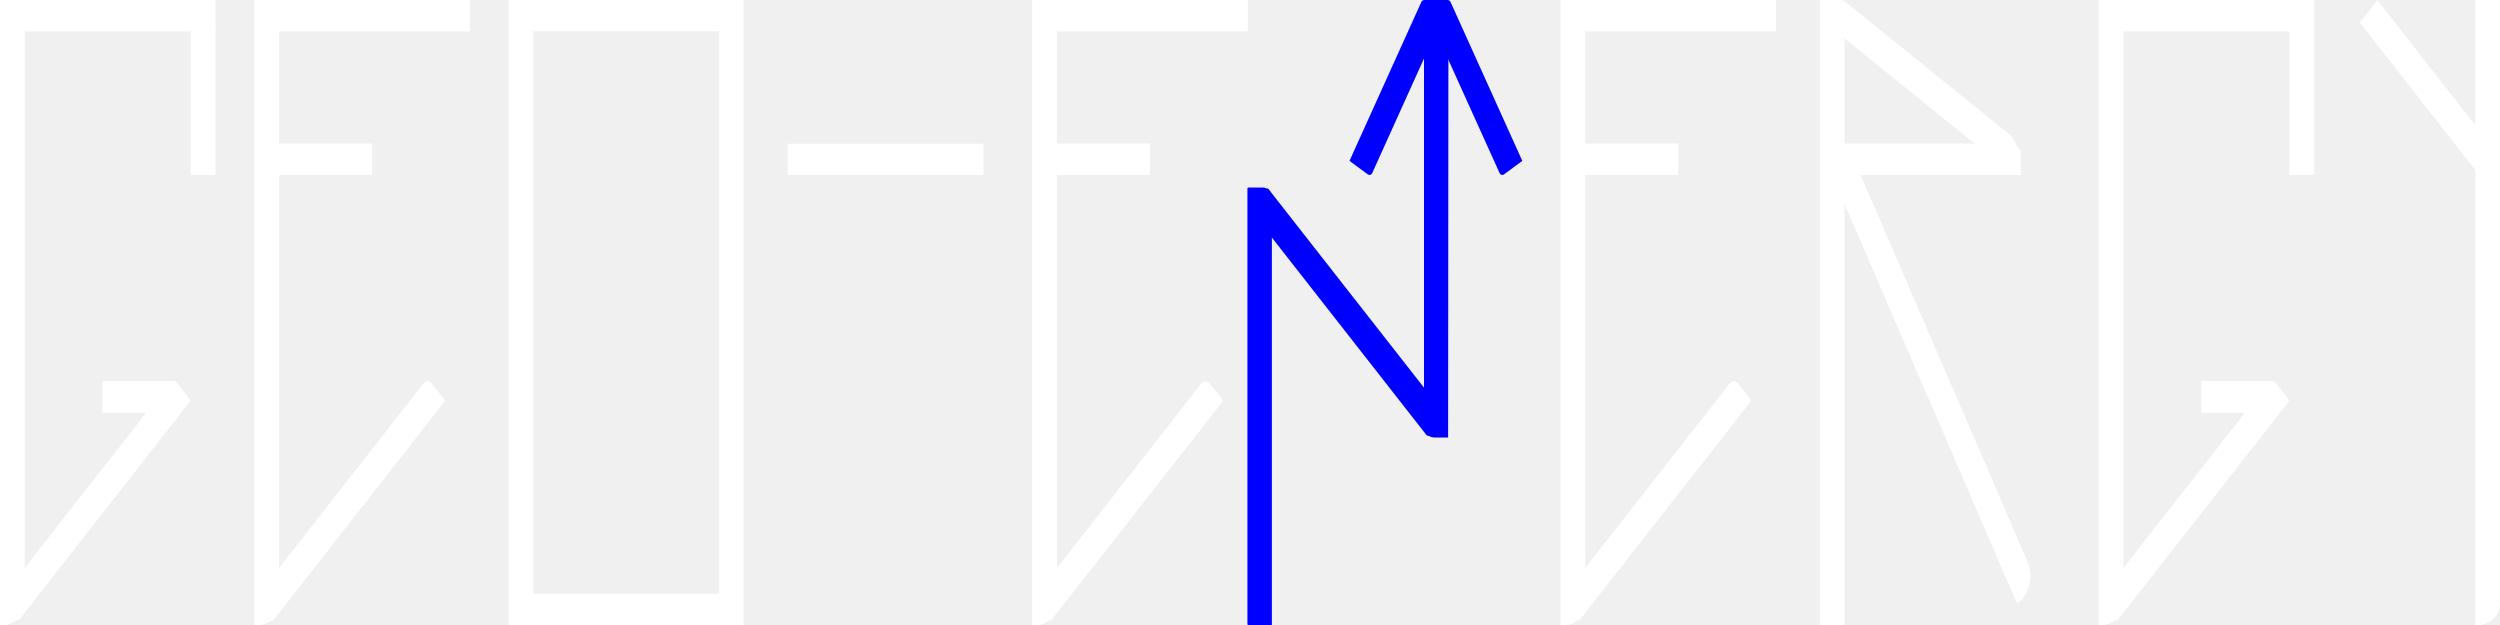
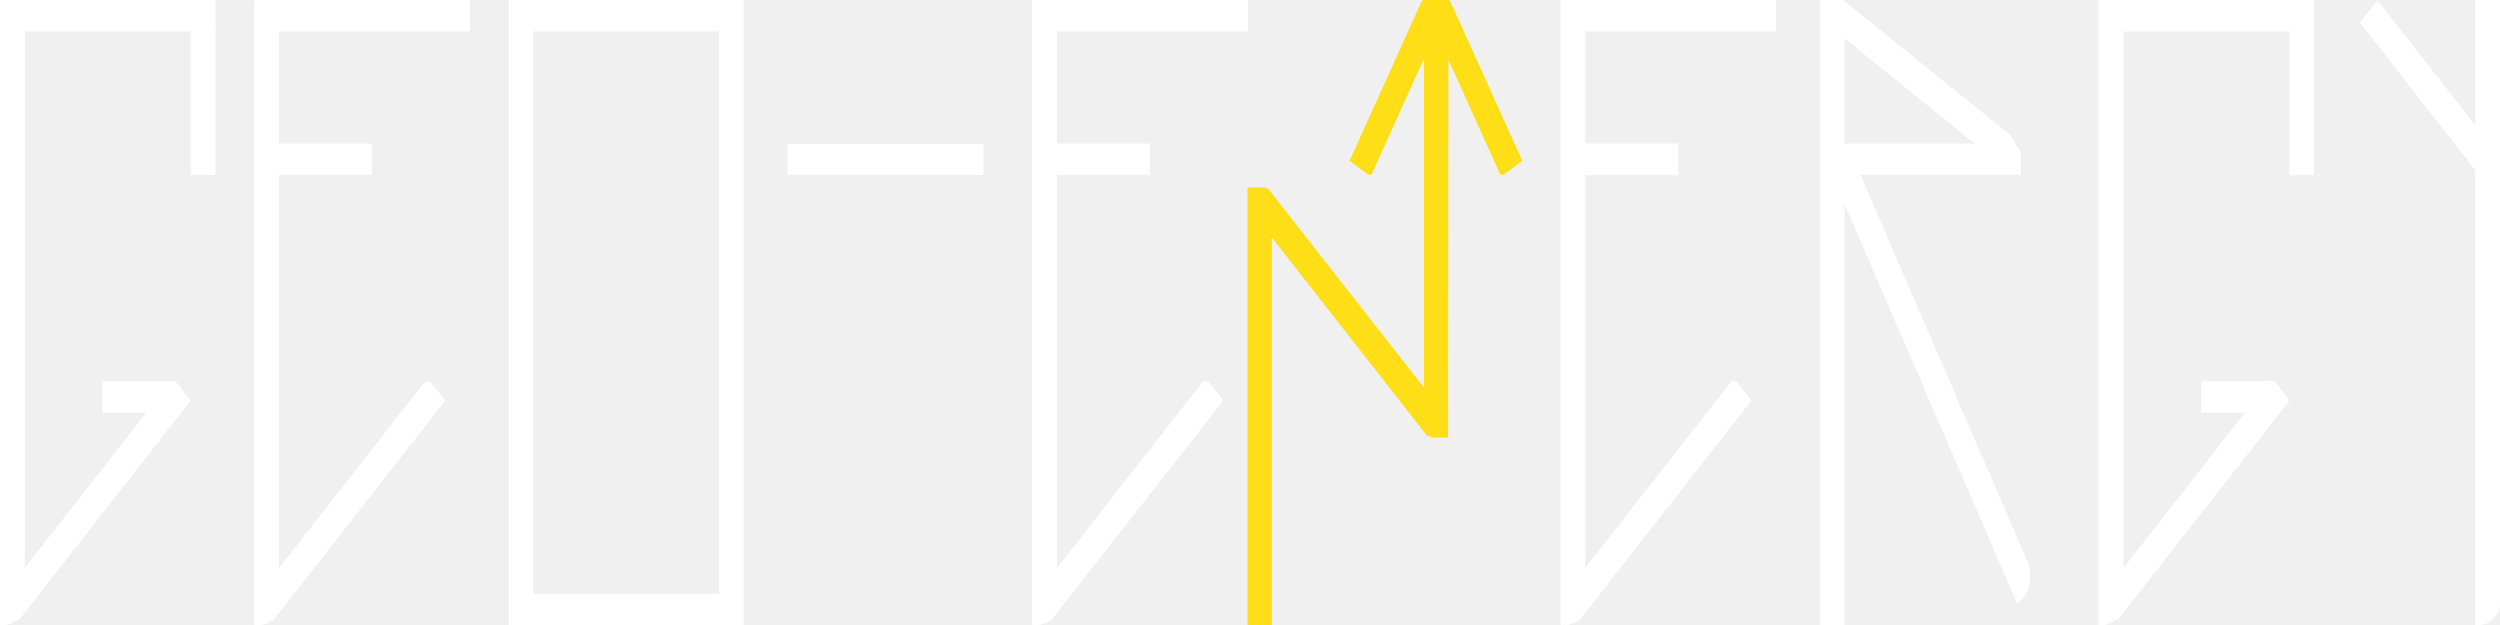
<svg xmlns="http://www.w3.org/2000/svg" id="e07cd686-1d0f-4ae1-8aeb-17738b07bb34" data-name="Layer 1" viewBox="0 0 400 100" fill="white">
  <g>
    <path d="M101.84,125h-.34V25h3.91v96.43A3.57,3.57,0,0,1,101.84,125Z" transform="translate(-101.5 -25)" />
    <path d="M105.41,25H101.5V125h.34a3.57,3.57,0,0,0,3.57-3.57V25Z" transform="translate(-101.5 -25)" />
  </g>
  <g>
    <rect x="30.53" y="4" width="3.91" height="24" />
    <polygon points="34.44 4 30.53 4 30.53 28 34.44 28 34.44 4 34.44 4" />
  </g>
  <g>
    <rect x="3.13" width="31.31" height="5" />
    <polygon points="34.44 0 3.13 0 3.13 5 34.44 5 34.44 0 34.44 0" />
  </g>
  <g>
    <path d="M129.81,86.31l2,2.57a.36.36,0,0,1,0,.42l-27.26,34.83a.31.31,0,0,1-.5,0l-2.36-3a.36.36,0,0,1,0-.42l26.93-34.39A.71.71,0,0,1,129.81,86.31Z" transform="translate(-101.5 -25)" />
    <path d="M129.22,86a.73.73,0,0,0-.59.31L101.7,120.7a.36.36,0,0,0,0,.42l2.36,3a.31.31,0,0,0,.5,0L131.82,89.3a.36.36,0,0,0,0-.42l-2-2.57a.74.74,0,0,0-.59-.31Z" transform="translate(-101.5 -25)" />
  </g>
  <g>
    <path d="M129.68,91H117.94V86h11.42a.32.32,0,0,1,.32.32Z" transform="translate(-101.5 -25)" />
    <path d="M129.36,86H117.94v5h11.74V86.32a.32.32,0,0,0-.32-.32Z" transform="translate(-101.5 -25)" />
  </g>
  <g>
    <path d="M437.65,125h-.34V25h3.92v96.43A3.57,3.57,0,0,1,437.65,125Z" transform="translate(-101.5 -25)" />
    <path d="M441.23,25h-3.92V125h.34a3.57,3.57,0,0,0,3.58-3.57V25Z" transform="translate(-101.5 -25)" />
  </g>
  <g>
    <path d="M497.93,125h-.34V25h3.91v96.43A3.57,3.57,0,0,1,497.93,125Z" transform="translate(-101.5 -25)" />
    <path d="M501.5,25h-3.91V125h.34a3.57,3.57,0,0,0,3.57-3.57V25Z" transform="translate(-101.5 -25)" />
  </g>
  <g>
    <rect x="366.34" y="4" width="3.91" height="24" />
    <polygon points="370.25 4 366.34 4 366.34 28 370.25 28 370.25 4 370.25 4" />
  </g>
  <g>
    <rect x="338.94" width="31.31" height="5" />
    <polygon points="370.25 0 338.94 0 338.94 5 370.25 5 370.25 0 370.25 0" />
  </g>
  <g>
    <path d="M465.62,86.31l2,2.57a.36.36,0,0,1,0,.42l-27.27,34.83a.31.31,0,0,1-.5,0l-2.35-3a.36.36,0,0,1,0-.42l26.92-34.39A.71.71,0,0,1,465.62,86.31Z" transform="translate(-101.5 -25)" />
    <path d="M465,86a.74.74,0,0,0-.59.31L437.52,120.7a.36.36,0,0,0,0,.42l2.35,3a.31.31,0,0,0,.5,0L467.64,89.3a.36.36,0,0,0,0-.42l-2-2.57A.74.74,0,0,0,465,86Z" transform="translate(-101.5 -25)" />
  </g>
  <g>
    <path d="M465.49,91H453.75V86h11.42a.32.32,0,0,1,.32.32Z" transform="translate(-101.5 -25)" />
    <path d="M465.17,86H453.75v5h11.74V86.32a.32.32,0,0,0-.32-.32Z" transform="translate(-101.5 -25)" />
  </g>
  <g>
    <path d="M170.54,86.35l2,2.49a.45.45,0,0,1,0,.5l-27.25,34.8a.28.28,0,0,1-.47,0l-2.34-3a.42.42,0,0,1,0-.5L169.3,86.35A.75.75,0,0,1,170.54,86.35Z" transform="translate(-101.5 -25)" />
    <path d="M169.92,86a.79.79,0,0,0-.62.33l-26.86,34.31a.42.42,0,0,0,0,.5l2.34,3a.28.28,0,0,0,.23.13.28.28,0,0,0,.24-.13l27.25-34.8a.45.45,0,0,0,0-.5l-2-2.49a.78.78,0,0,0-.62-.33Z" transform="translate(-101.5 -25)" />
  </g>
  <g>
    <path d="M142.75,125h-.42a.13.13,0,0,1-.13-.13V25.13a.13.13,0,0,1,.13-.13H146a.13.13,0,0,1,.13.13v96.5A3.37,3.37,0,0,1,142.75,125Z" transform="translate(-101.5 -25)" />
    <path d="M146,25h-3.66a.13.13,0,0,0-.13.13v99.74a.13.13,0,0,0,.13.13h.42a3.37,3.37,0,0,0,3.37-3.37V25.13A.13.13,0,0,0,146,25Z" transform="translate(-101.5 -25)" />
  </g>
  <g>
    <rect x="43.84" y="23" width="15.66" height="5" />
    <polygon points="59.49 23 43.84 23 43.84 28 59.49 28 59.49 23 59.49 23" />
  </g>
  <g>
    <rect x="43.84" width="31.31" height="5" />
    <polygon points="75.15 0 43.84 0 43.84 5 75.15 5 75.15 0 75.15 0" />
  </g>
  <g>
    <path d="M379.55,86.35l1.95,2.49a.42.42,0,0,1,0,.5l-27.25,34.8a.28.28,0,0,1-.47,0l-2.34-3a.45.45,0,0,1,0-.5L378.3,86.35A.76.76,0,0,1,379.55,86.35Z" transform="translate(-101.5 -25)" />
    <path d="M378.92,86a.81.81,0,0,0-.62.33l-26.86,34.31a.45.45,0,0,0,0,.5l2.34,3a.28.28,0,0,0,.24.13.28.28,0,0,0,.23-.13l27.25-34.8a.42.42,0,0,0,0-.5l-1.95-2.49a.81.81,0,0,0-.63-.33Z" transform="translate(-101.5 -25)" />
  </g>
  <g>
    <path d="M351.75,125h-.42a.12.12,0,0,1-.12-.13V25.13a.12.12,0,0,1,.12-.13H355a.13.13,0,0,1,.13.13v96.5A3.37,3.37,0,0,1,351.75,125Z" transform="translate(-101.5 -25)" />
    <path d="M355,25h-3.66a.12.12,0,0,0-.12.13v99.74a.12.12,0,0,0,.12.13h.42a3.37,3.37,0,0,0,3.37-3.37V25.13A.13.13,0,0,0,355,25Z" transform="translate(-101.5 -25)" />
  </g>
  <g>
    <path d="M424.3,121.45h0a.09.09,0,0,1-.13,0L394.43,52.54a.14.14,0,0,1,0-.17l3.25-2.3a.1.1,0,0,1,.14,0l27.94,64.7C426.82,117.18,426.15,120.15,424.3,121.45Z" transform="translate(-101.5 -25)" />
    <path d="M397.77,50.06h0l-3.25,2.3a.14.14,0,0,0,0,.17l29.74,68.86a.09.09,0,0,0,.08.06h.05c1.85-1.3,2.52-4.27,1.5-6.63l-27.94-64.7a.1.1,0,0,0-.09-.06Z" transform="translate(-101.5 -25)" />
  </g>
  <g>
    <rect x="252.84" y="23" width="15.66" height="5" />
    <polygon points="268.49 23 252.84 23 252.84 28 268.49 28 268.49 23 268.49 23" />
  </g>
  <g>
    <path d="M424.79,53H393.48V48h29.66a1.65,1.65,0,0,1,1.65,1.64Z" transform="translate(-101.5 -25)" />
    <path d="M423.14,48H393.48v5h31.31V49.64A1.65,1.65,0,0,0,423.14,48Z" transform="translate(-101.5 -25)" />
  </g>
  <g>
    <rect x="252.84" width="31.31" height="5" />
    <polygon points="284.15 0 252.84 0 252.84 5 284.15 5 284.15 0 284.15 0" />
  </g>
  <g>
    <path d="M423.39,52.76l-29.6-23.92v0l1.6-3.23a.79.79,0,0,1,1.24-.36l26.32,21.27a4.56,4.56,0,0,1,.94,5.35l-.46.92Z" transform="translate(-101.5 -25)" />
    <path d="M396.14,25a.87.87,0,0,0-.76.54l-1.6,3.23v0l29.6,23.92h0l.46-.92a4.56,4.56,0,0,0-.94-5.35L396.62,25.21a.78.78,0,0,0-.48-.18Z" transform="translate(-101.5 -25)" />
  </g>
  <g>
    <path d="M295,86.35l2,2.49a.42.42,0,0,1,0,.5l-27.25,34.8a.28.28,0,0,1-.47,0l-2.34-3a.45.45,0,0,1,0-.5l26.86-34.31A.75.75,0,0,1,295,86.35Z" transform="translate(-101.5 -25)" />
    <path d="M294.38,86a.81.81,0,0,0-.62.33L266.9,120.66a.45.45,0,0,0,0,.5l2.34,3a.28.28,0,0,0,.24.13.28.28,0,0,0,.23-.13L297,89.34a.42.42,0,0,0,0-.5l-2-2.49a.78.78,0,0,0-.62-.33Z" transform="translate(-101.5 -25)" />
  </g>
  <g>
    <path d="M267.21,125h-.42a.12.12,0,0,1-.12-.13V25.13a.12.12,0,0,1,.12-.13h3.66a.13.13,0,0,1,.13.13v96.5A3.37,3.37,0,0,1,267.21,125Z" transform="translate(-101.5 -25)" />
    <path d="M270.45,25h-3.66a.12.12,0,0,0-.12.13v99.74a.12.12,0,0,0,.12.13h.42a3.37,3.37,0,0,0,3.37-3.37V25.13a.13.13,0,0,0-.13-.13Z" transform="translate(-101.5 -25)" />
  </g>
  <g>
    <rect x="168.3" y="23" width="15.66" height="5" />
    <polygon points="183.95 23 168.3 23 168.3 28 183.95 28 183.95 23 183.95 23" />
  </g>
  <g>
    <rect x="168.3" width="31.31" height="5" />
    <polygon points="199.61 0 168.3 0 168.3 5 199.61 5 199.61 0 199.61 0" />
  </g>
  <rect x="81.41" width="3.91" height="100" />
  <rect x="115.07" width="3.91" height="100" />
  <rect x="84.54" y="95" width="31.31" height="5" />
  <rect x="84.54" width="31.31" height="5" />
  <rect x="126.03" y="23" width="31.31" height="5" />
  <g>
-     <path d="M305,125h-3.78a.13.13,0,0,1-.13-.13V55.13a.13.13,0,0,1,.13-.13h2.28a1.5,1.5,0,0,1,1.5,1.5Z" transform="translate(-101.5 -25)" fill="blue" />
-     <path d="M333.2,95H331a1.66,1.66,0,0,1-1.66-1.66V25.13a.13.13,0,0,1,.13-.13h3.66a.12.12,0,0,1,.12.13Z" transform="translate(-101.5 -25)" fill="blue" />
-     <path d="M332.83,91.48l-2.4,3.07a.45.45,0,0,1-.74,0l-28.18-36,2.57-3.27a.23.23,0,0,1,.4,0Z" transform="translate(-101.5 -25)" fill="blue" />
-     <path d="M345.07,50.74l-2.93,2.16a.47.47,0,0,1-.72-.24l-11.48-25.4,2.92-2.15a.49.49,0,0,1,.75.26Z" transform="translate(-101.5 -25)" fill="blue" />
-     <path d="M317.42,50.74l2.93,2.16a.47.47,0,0,0,.72-.24l11.48-25.4-2.92-2.15a.48.48,0,0,0-.74.26Z" transform="translate(-101.5 -25)" fill="blue" />
+     <path d="M305,125h-3.78a.13.13,0,0,1-.13-.13V55.13a.13.13,0,0,1,.13-.13h2.28a1.5,1.5,0,0,1,1.5,1.5Z" transform="translate(-101.5 -25)" fill="#fede17" />
+     <path d="M333.2,95H331a1.66,1.66,0,0,1-1.66-1.66V25.13a.13.13,0,0,1,.13-.13h3.66a.12.12,0,0,1,.12.13Z" transform="translate(-101.5 -25)" fill="#fede17" />
+     <path d="M332.83,91.48l-2.4,3.07a.45.45,0,0,1-.74,0l-28.18-36,2.57-3.27a.23.23,0,0,1,.4,0Z" transform="translate(-101.5 -25)" fill="#fede17" />
+     <path d="M345.07,50.74l-2.93,2.16a.47.47,0,0,1-.72-.24l-11.48-25.4,2.92-2.15a.49.49,0,0,1,.75.26Z" transform="translate(-101.5 -25)" fill="#fede17" />
+     <path d="M317.42,50.74l2.93,2.16a.47.47,0,0,0,.72-.24l11.48-25.4-2.92-2.15a.48.48,0,0,0-.74.26Z" transform="translate(-101.5 -25)" fill="#fede17" />
  </g>
  <path d="M291.19,0h3.35a.57.57,0,0,1,.57.57V100a0,0,0,0,1,0,0h-3.91a0,0,0,0,1,0,0V0A0,0,0,0,1,291.19,0Z" />
  <g>
    <polygon points="399.53 24.54 396.76 28.08 377.61 3.61 380.38 0.07 399.53 24.54" />
    <polygon points="380.38 0.07 377.61 3.61 396.76 28.08 399.53 24.54 380.38 0.07 380.38 0.07" />
  </g>
</svg>
